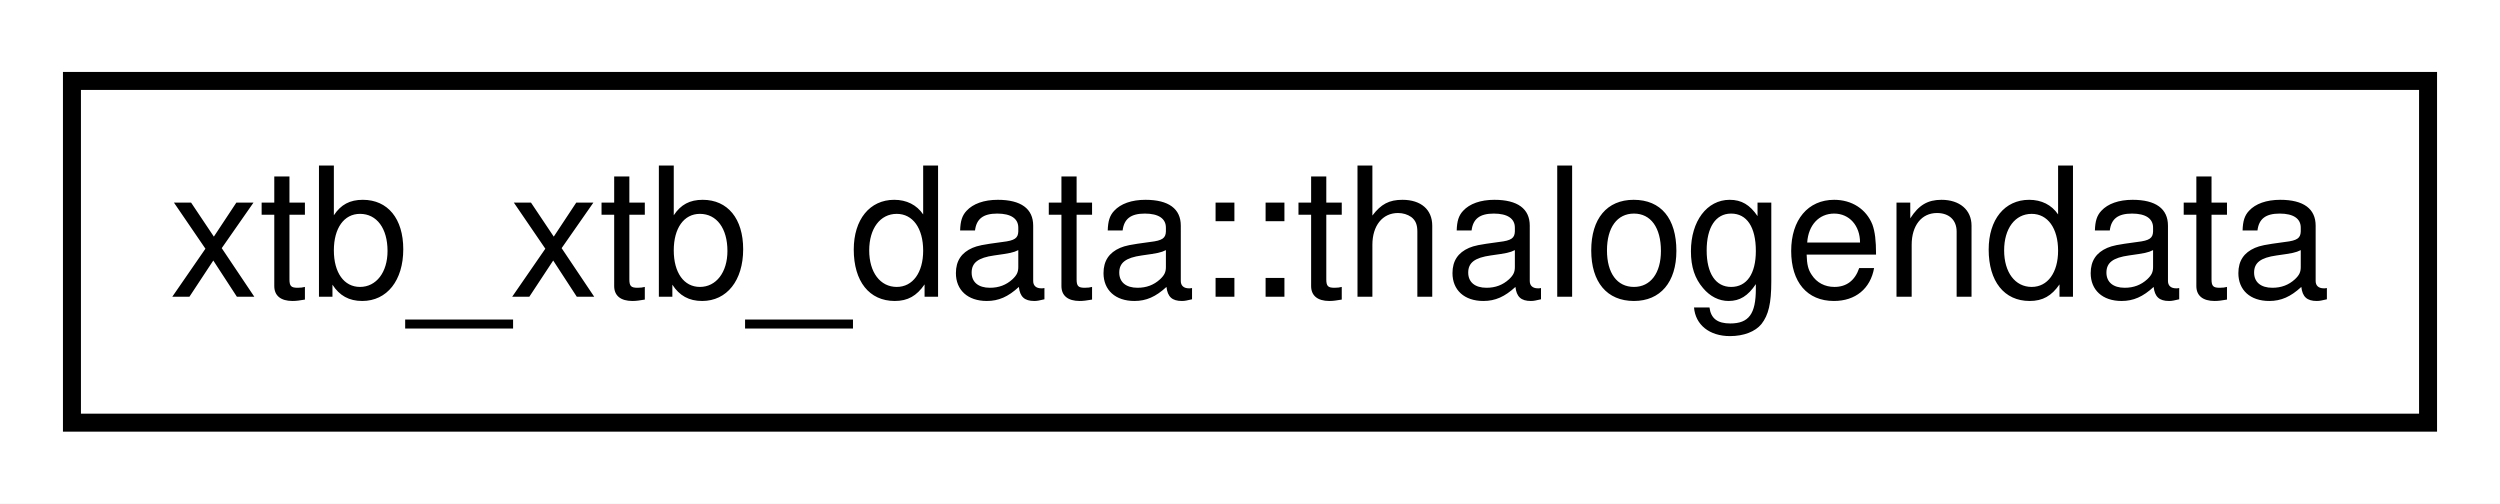
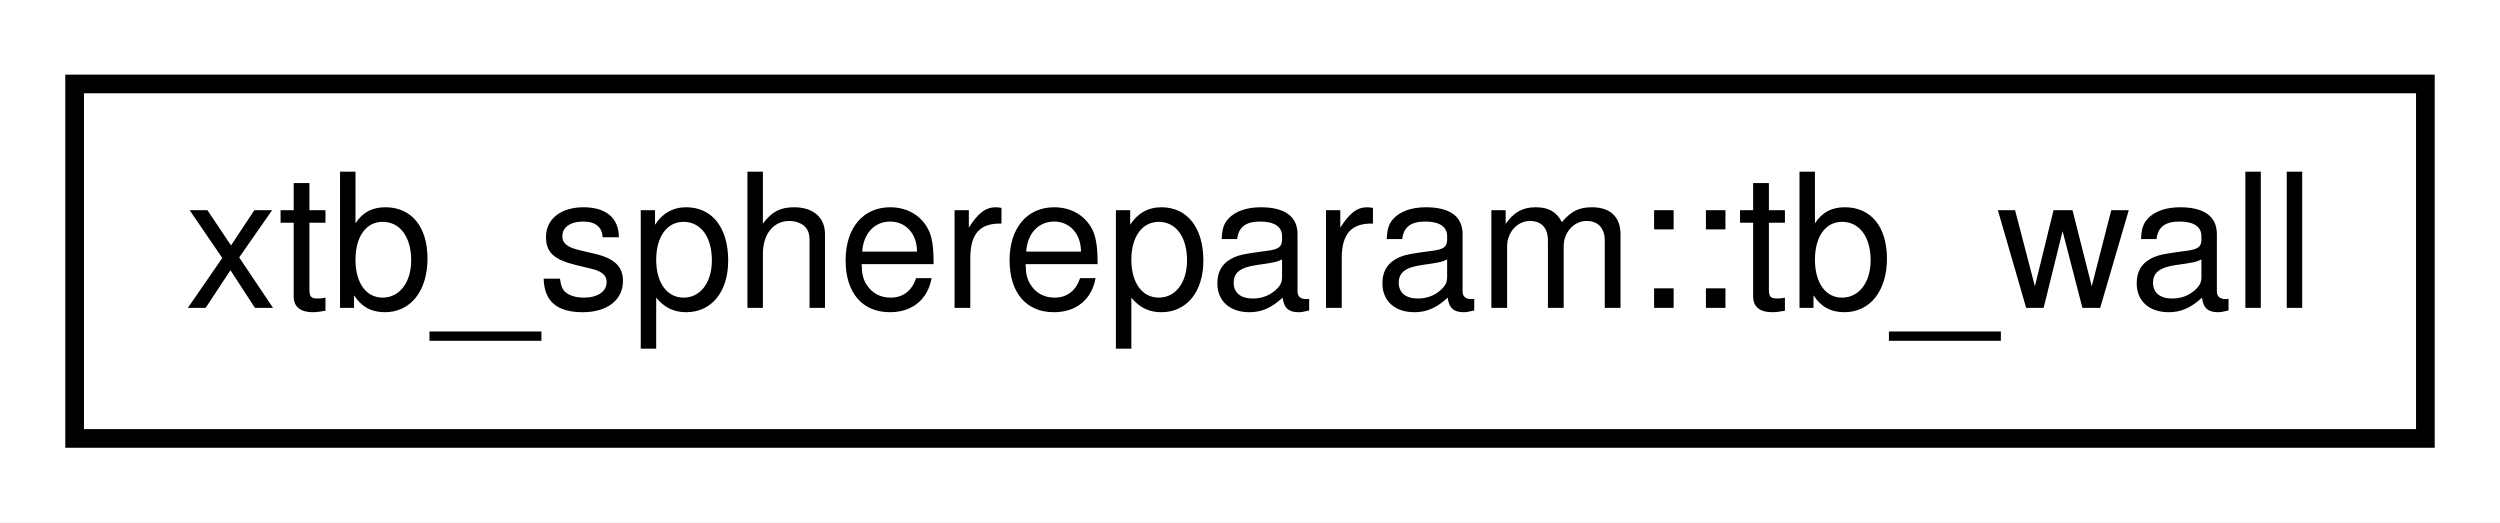
- <svg xmlns="http://www.w3.org/2000/svg" xmlns:xlink="http://www.w3.org/1999/xlink" width="139pt" height="28pt" viewBox="0.00 0.00 139.00 28.00">
+ <svg xmlns="http://www.w3.org/2000/svg" xmlns:xlink="http://www.w3.org/1999/xlink" width="134pt" height="28pt" viewBox="0.00 0.00 134.00 28.00">
  <g id="graph0" class="graph" transform="scale(1 1) rotate(0) translate(4 24)">
-     <polygon fill="white" stroke="transparent" points="-4,4 -4,-24 135,-24 135,4 -4,4" />
+     <polygon fill="white" stroke="transparent" points="-4,4 -4,-24 130,-24 130,4 -4,4" />
    <g id="node1" class="node">
      <g id="a_node1">
-         <a xlink:href="structxtb__xtb__data_1_1thalogendata.html" target="_top" xlink:title="Data for halogen bond correction.">
-           <polygon fill="white" stroke="black" points="0,-0.5 0,-19.5 131,-19.5 131,-0.5 0,-0.5" />
-           <text text-anchor="middle" x="65.5" y="-7.5" font-family="Helvetica,sans-Serif" font-size="10.00">xtb_xtb_data::thalogendata</text>
+         <a xlink:href="structxtb__sphereparam_1_1tb__wall.html" target="_top" xlink:title=" ">
+           <polygon fill="white" stroke="black" points="0,-0.5 0,-19.5 126,-19.5 126,-0.5 0,-0.5" />
+           <text text-anchor="middle" x="63" y="-7.5" font-family="Helvetica,sans-Serif" font-size="10.00">xtb_sphereparam::tb_wall</text>
        </a>
      </g>
    </g>
  </g>
</svg>
